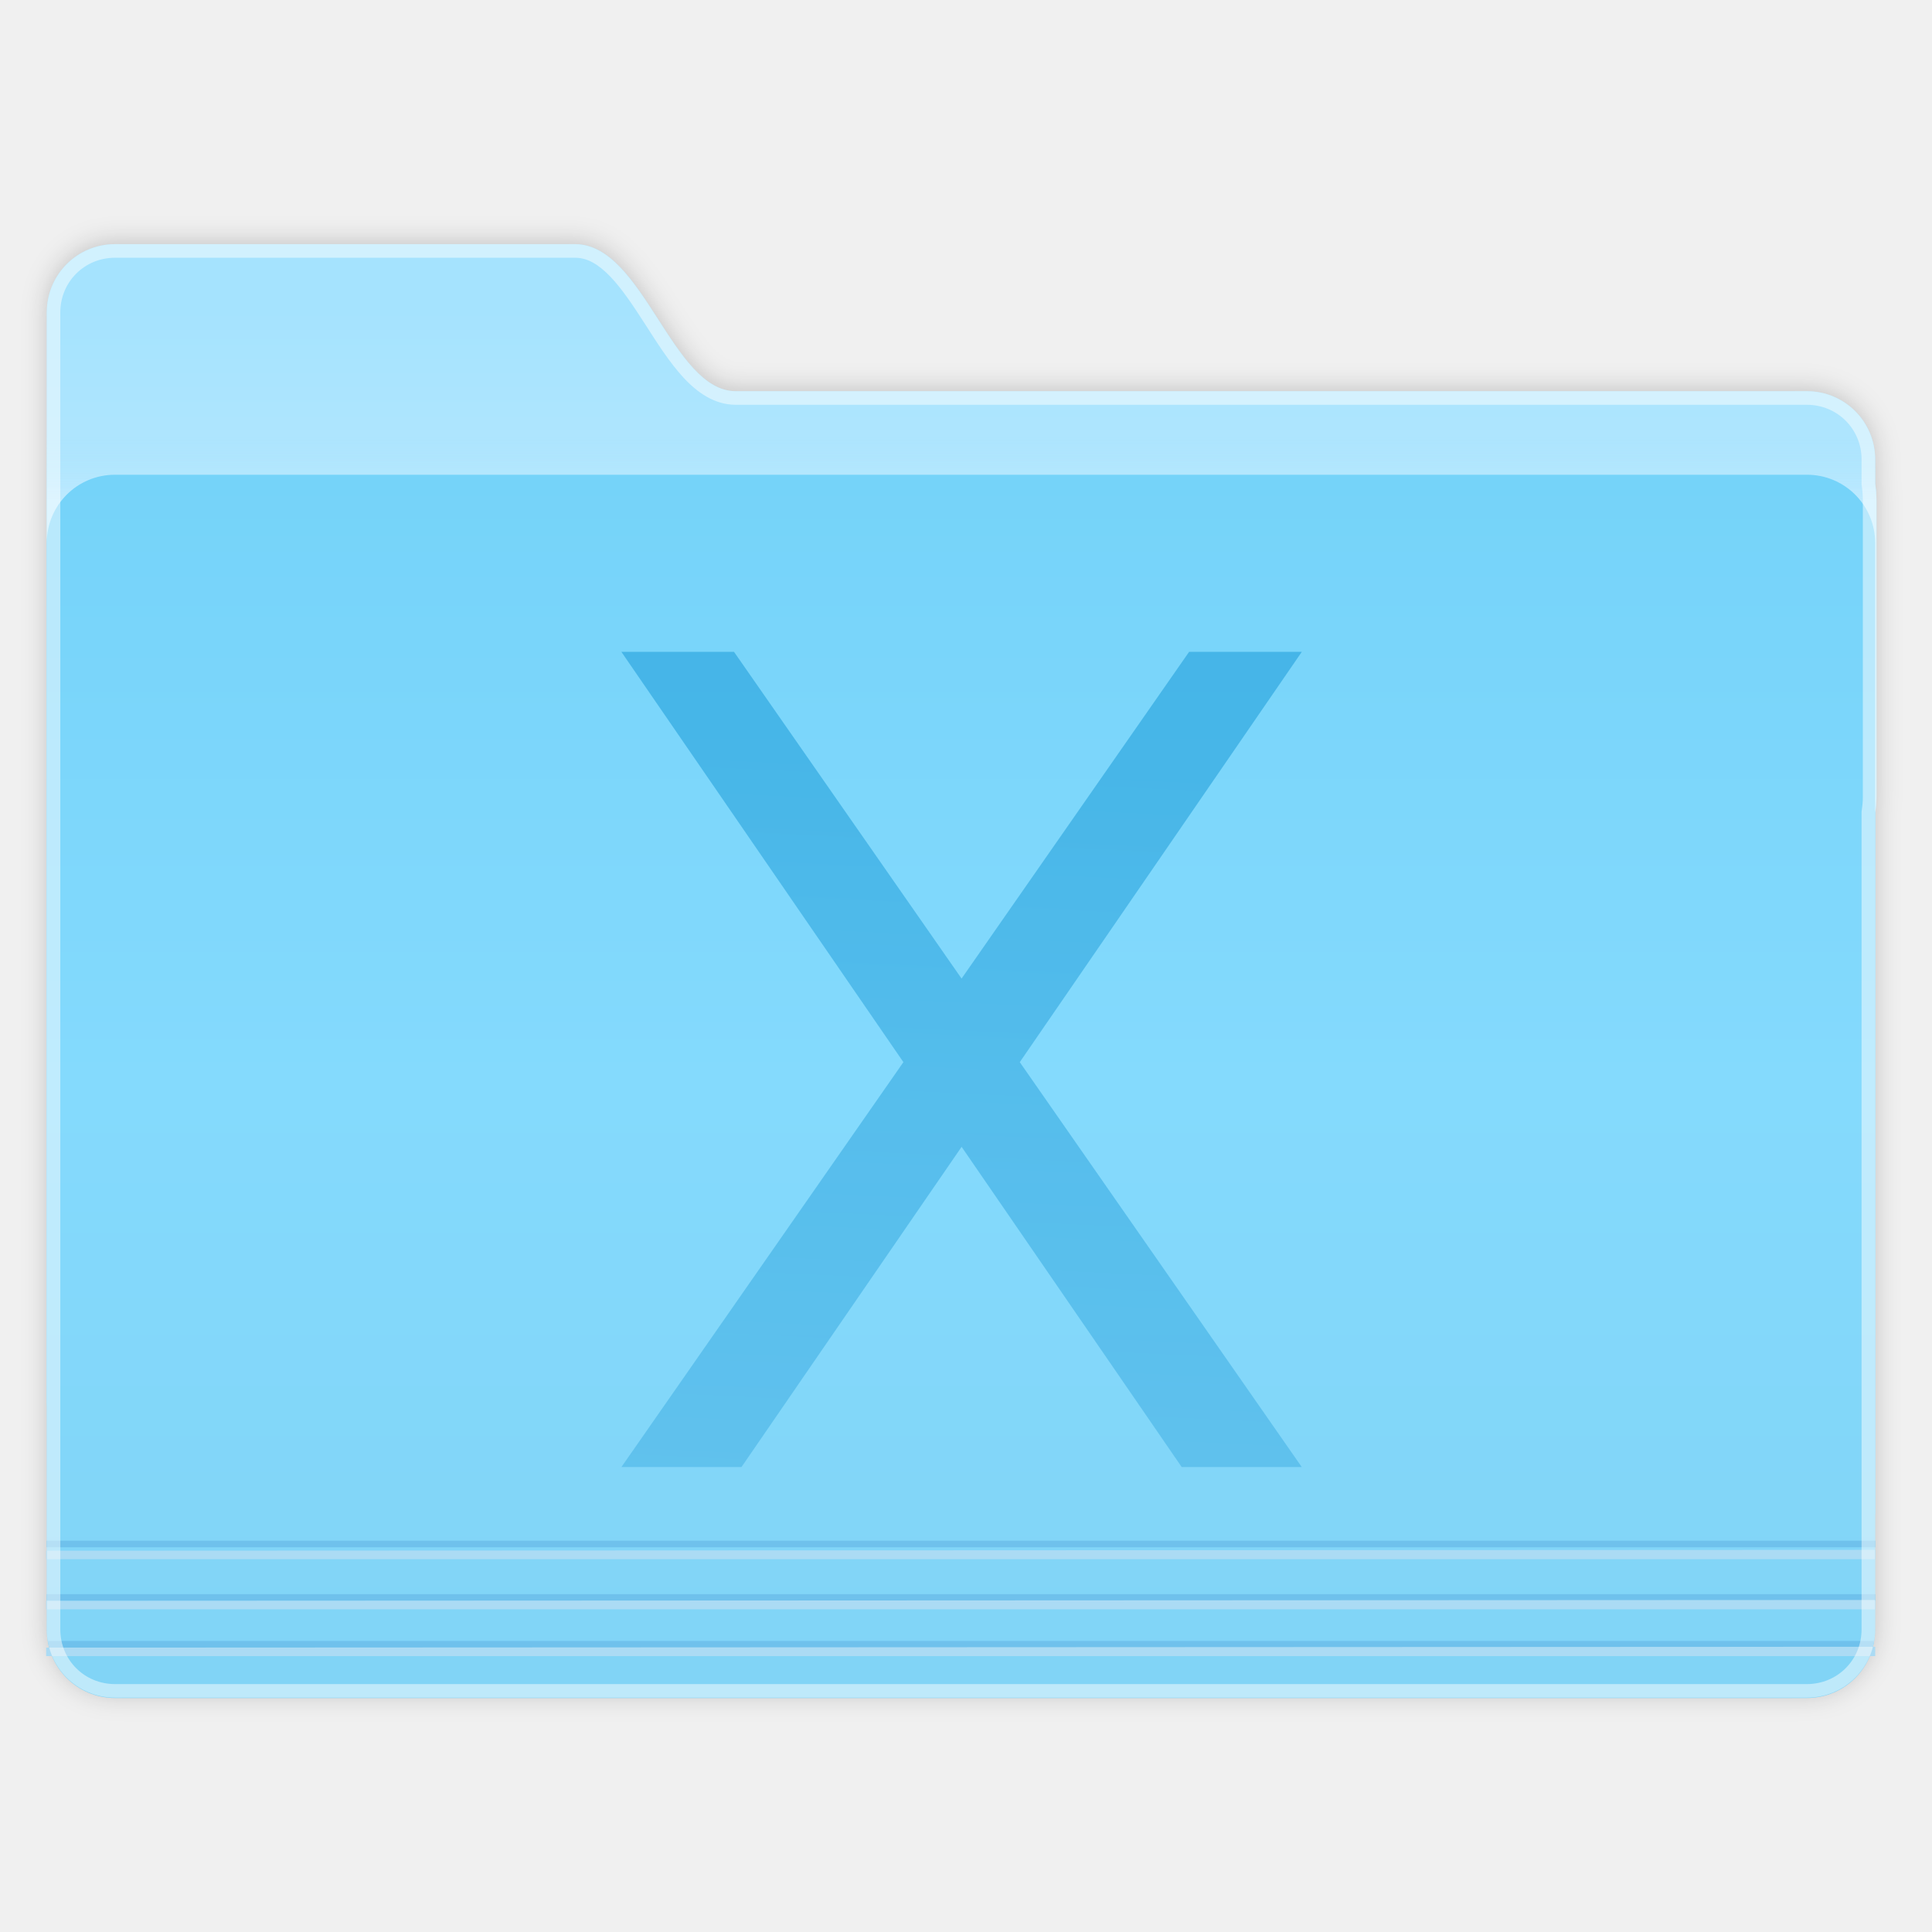
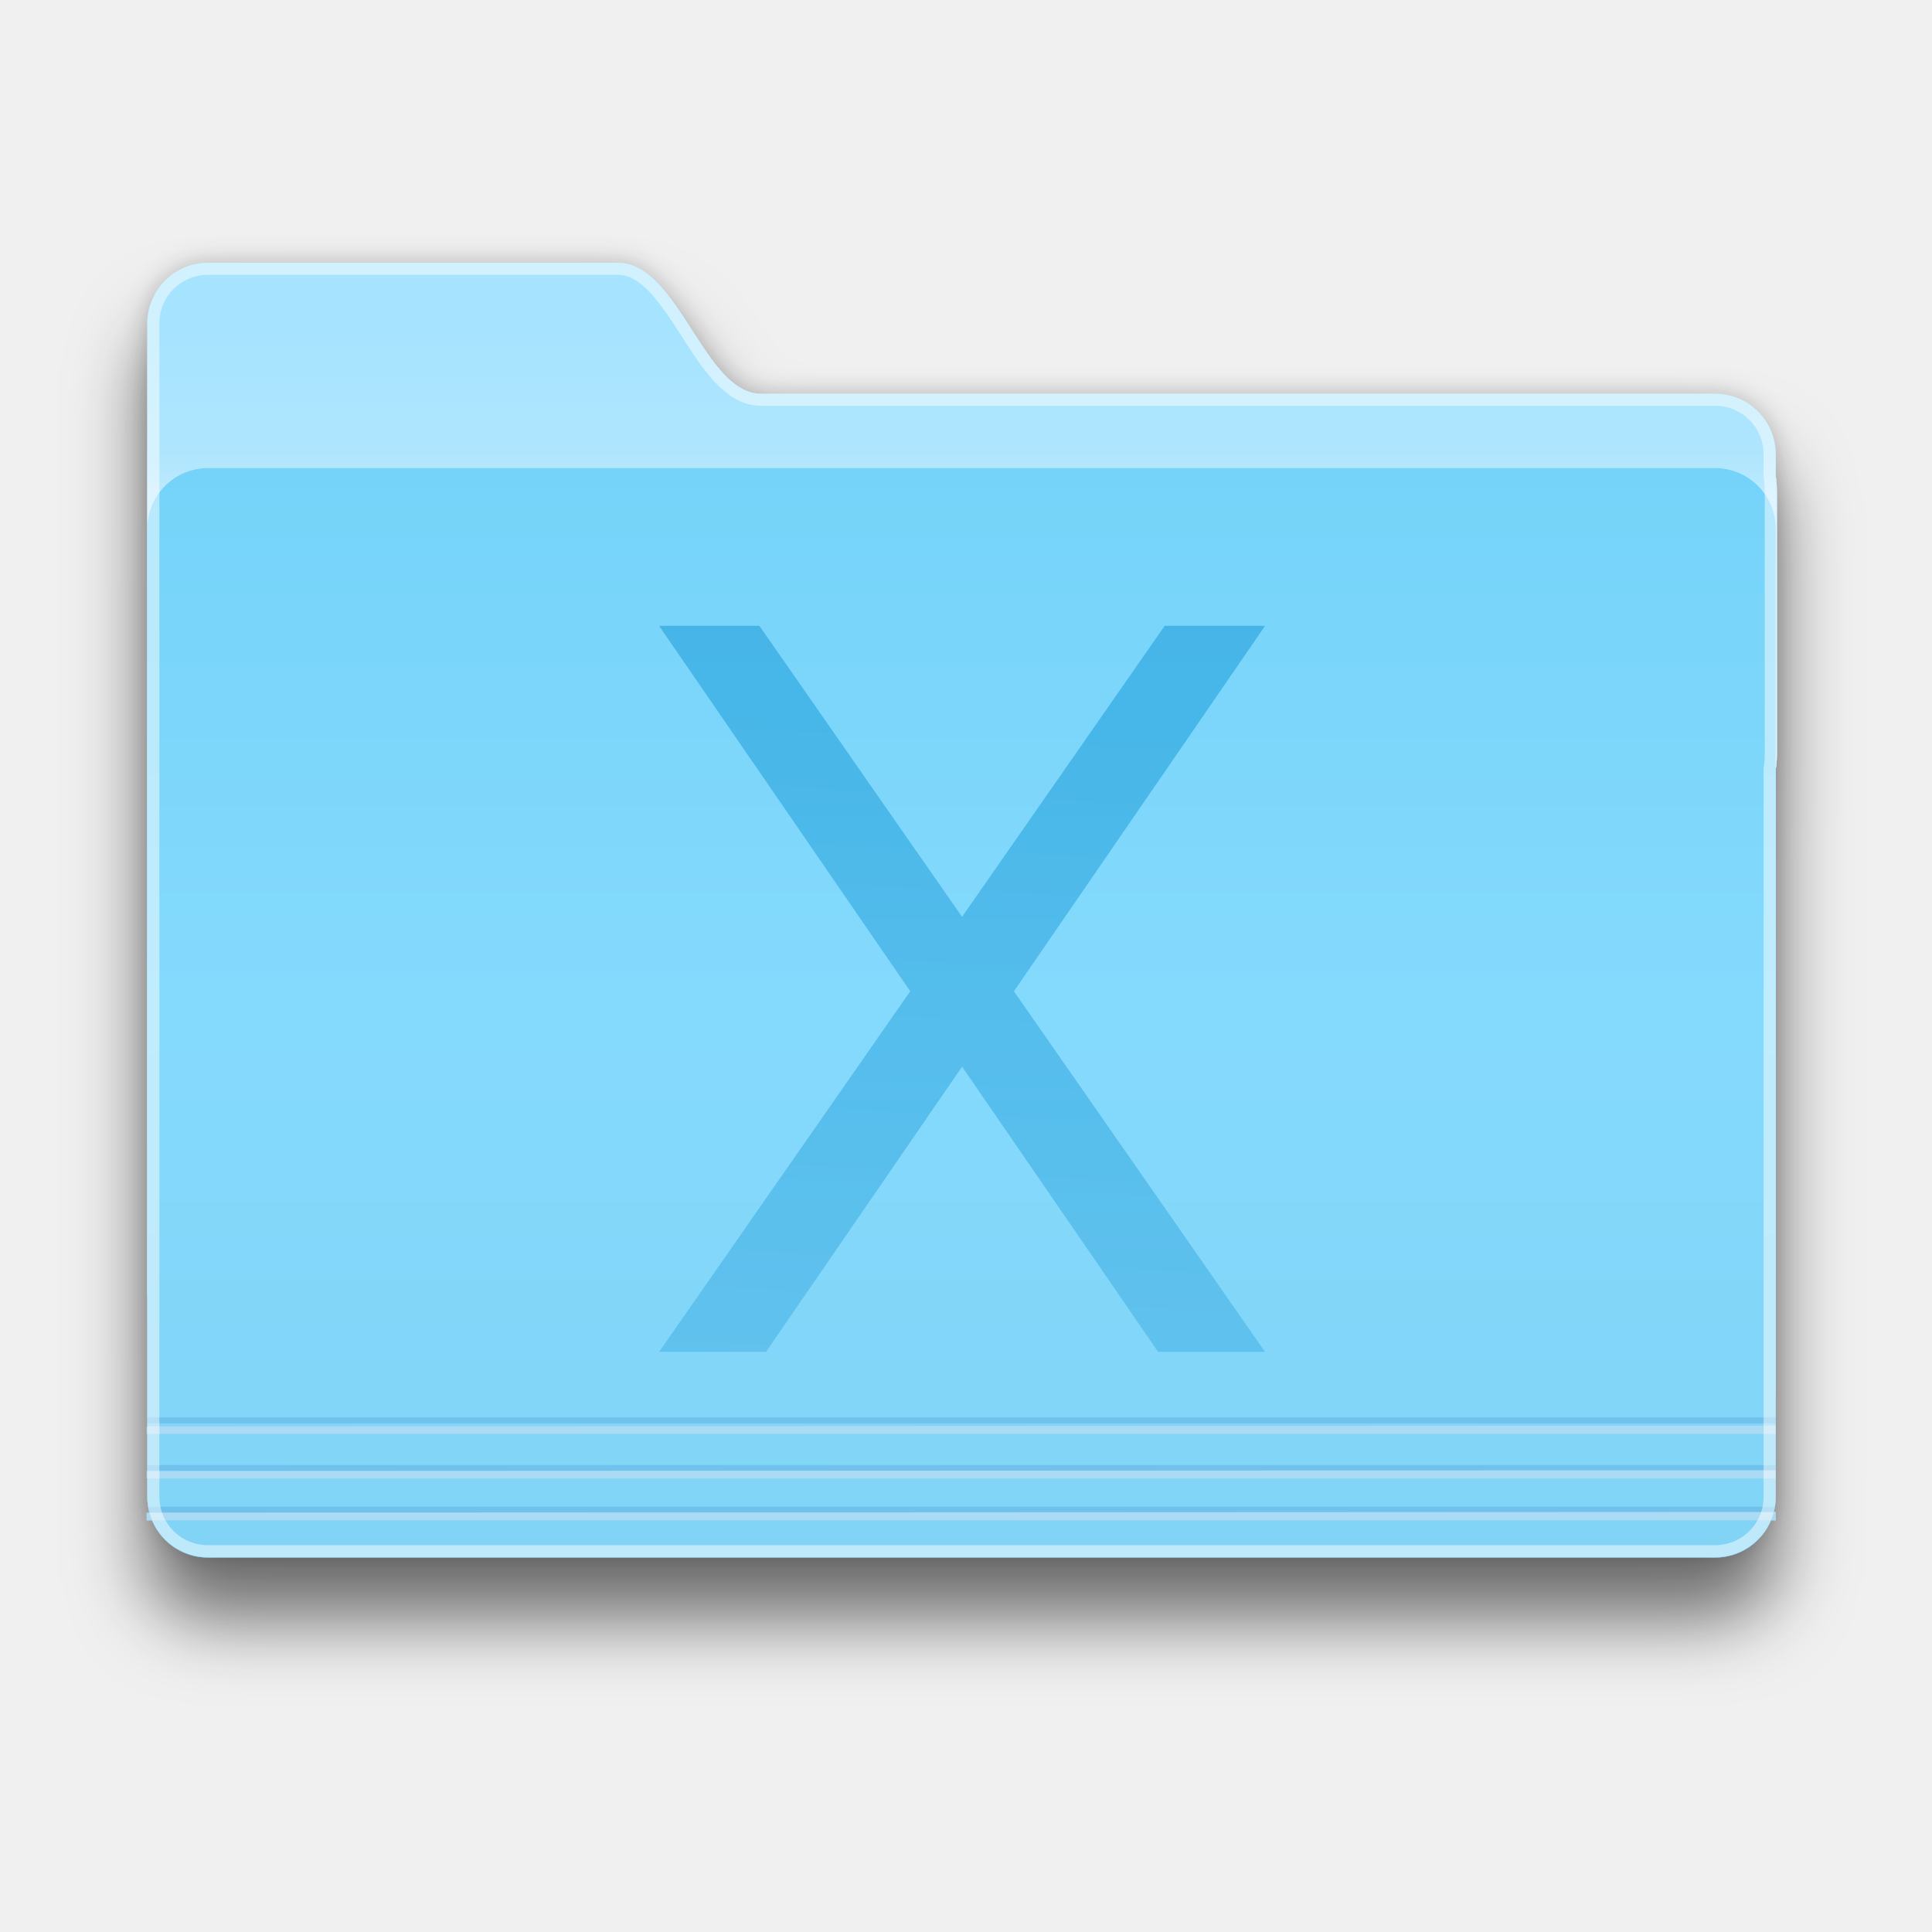
<svg xmlns="http://www.w3.org/2000/svg" width="128" height="128" version="1.1">
-   <linearGradient id="a" x1="-33.765" x2="-33.765" y1="1105.9" y2="1113.2" gradientTransform="translate(0 -4.9687)" gradientUnits="userSpaceOnUse">
-     <stop stop-color="#a5e3fe" offset="0" />
-     <stop stop-color="#b6e7fe" offset="1" />
-   </linearGradient>
-   <linearGradient id="b" x1="-24.331" x2="-24.331" y1="1110.9" y2="1147.2" gradientTransform="translate(0 -4.9687)" gradientUnits="userSpaceOnUse">
-     <stop stop-color="#75d3f9" offset="0" />
-     <stop stop-color="#84dafd" offset=".5" />
-     <stop stop-color="#81d4f6" offset="1" />
-   </linearGradient>
-   <linearGradient id="c" x1="-34.465" x2="-34.465" y1="1109.7" y2="1111.6" gradientTransform="translate(0 -4.9687)" gradientUnits="userSpaceOnUse">
-     <stop stop-color="#a5e3fe" stop-opacity="0" offset="0" />
-     <stop stop-color="#c2ebfe" stop-opacity=".743" offset="1" />
-   </linearGradient>
-   <filter id="d" x="-.016" y="-.02" width="1.032" height="1.041" color-interpolation-filters="sRGB">
-     <feGaussianBlur stdDeviation=".816" />
-   </filter>
-   <linearGradient id="e" x1="-77.105" x2="-78.552" y1="1116.8" y2="1146.8" gradientTransform="translate(0 -4.9687)" gradientUnits="userSpaceOnUse">
-     <stop stop-color="#1296d5" offset="0" />
-     <stop stop-color="#4fb6e8" offset="1" />
-   </linearGradient>
-   <g transform="matrix(2.2139 0 0 2.2139 109.49 -2416.9)">
-     <path transform="matrix(.4517 0 0 .4517 -49.457 1086.7)" d="m7.623 27.084c-2.505 0-4.521 2.016-4.521 4.521v87.252c0 2.505 2.016 4.521 4.521 4.521h112.09c2.505 0 4.523-2.016 4.523-4.521v-54.102c0.05-0.336 0.084-0.676 0.084-1.022v-19.689c0-0.377-0.033-0.744-0.084-1.103v-1.596c0-2.505-2.018-4.521-4.523-4.521h-70.963c-4.236 0-6.117-9.74-10.645-9.74z" filter="url(#d)" opacity=".19" />
-     <path d="m-46.014 1099c-1.132 0-2.042 0.911-2.042 2.043v32.524c0 1.132 0.911 2.042 2.042 2.042h0.739c0.174 0.051 0.358 0.079 0.55 0.079h48.054c1.074 0 1.939 2.267 1.939 1.193v-1.029c0.811 0.577 1.393 1.917 1.393 1.013v-20.849c0.023-0.152 0.038-0.305 0.038-0.461v-8.894c0-0.17-0.015-0.336-0.038-0.498v-0.721c0-1.131-0.911-2.042-2.043-2.042h-32.054c-1.913 0-2.763-4.4-4.808-4.4z" fill="url(#a)" />
-     <path d="m-46.014 1099c-1.132 0-2.042 0.911-2.042 2.043v32.524c0 1.132 0.911 2.042 2.042 2.042h50.631c1.132 0 2.043 2.389 2.043 1.257v-20.849c0.023-0.152 0.038-0.305 0.038-0.461v-8.894c0-0.17-0.015-0.336-0.038-0.498v-0.721c0-1.131-0.911-2.042-2.043-2.042h-32.054c-1.913 0-2.763-4.4-4.808-4.4z" fill="url(#c)" />
-     <path d="m-46.014 1105.9h50.631c1.132 0 2.042 0.911 2.042 2.042v32.524c0 1.132-0.911 2.042-2.042 2.042h-50.631c-1.132 0-2.042-0.911-2.042-2.042v-32.524c0-1.131 0.911-2.042 2.042-2.042z" fill="url(#b)" />
-     <g fill="#6fc1ec" stroke-width=".281">
-       <path d="m-48.024 1140.8c0.012 0.067 0.027 0.132 0.044 0.197h54.563c0.018-0.064 0.033-0.13 0.044-0.197z" />
-       <path d="m-48.056 1139.4v0.197h54.716v-0.197z" />
-       <path d="m-48.056 1137.8v0.197h54.716v-0.197z" />
+   <defs>
+     <filter id="thumb-shadow" x="0" y="0" width="128" height="128" filterUnits="userSpaceOnUse" color-interpolation-filters="sRGB">
+       <feDropShadow dx="0" dy="4" stdDeviation="2.449" flood-color="#000" flood-opacity="0.55" />
+     </filter>
+   </defs>
+   <g filter="url(#thumb-shadow)">
+     <g transform="matrix(0.890625 0 0 0.890625 7 3)">
+       <linearGradient id="a" x1="-33.765" x2="-33.765" y1="1105.9" y2="1113.2" gradientTransform="translate(0 -4.9687)" gradientUnits="userSpaceOnUse">
+         <stop stop-color="#a5e3fe" offset="0" />
+         <stop stop-color="#b6e7fe" offset="1" />
+       </linearGradient>
+       <linearGradient id="b" x1="-24.331" x2="-24.331" y1="1110.9" y2="1147.2" gradientTransform="translate(0 -4.9687)" gradientUnits="userSpaceOnUse">
+         <stop stop-color="#75d3f9" offset="0" />
+         <stop stop-color="#84dafd" offset=".5" />
+         <stop stop-color="#81d4f6" offset="1" />
+       </linearGradient>
+       <linearGradient id="c" x1="-34.465" x2="-34.465" y1="1109.7" y2="1111.6" gradientTransform="translate(0 -4.9687)" gradientUnits="userSpaceOnUse">
+         <stop stop-color="#a5e3fe" stop-opacity="0" offset="0" />
+         <stop stop-color="#c2ebfe" stop-opacity=".743" offset="1" />
+       </linearGradient>
+       <filter id="d" x="-.016" y="-.02" width="1.032" height="1.041" color-interpolation-filters="sRGB">
+         <feGaussianBlur stdDeviation=".816" />
+       </filter>
+       <linearGradient id="e" x1="-77.105" x2="-78.552" y1="1116.8" y2="1146.8" gradientTransform="translate(0 -4.9687)" gradientUnits="userSpaceOnUse">
+         <stop stop-color="#1296d5" offset="0" />
+         <stop stop-color="#4fb6e8" offset="1" />
+       </linearGradient>
+       <g transform="matrix(2.2139 0 0 2.2139 109.49 -2416.9)">
+         <path transform="matrix(.4517 0 0 .4517 -49.457 1086.7)" d="m7.623 27.084c-2.505 0-4.521 2.016-4.521 4.521v87.252c0 2.505 2.016 4.521 4.521 4.521h112.09c2.505 0 4.523-2.016 4.523-4.521v-54.102c0.05-0.336 0.084-0.676 0.084-1.022v-19.689c0-0.377-0.033-0.744-0.084-1.103v-1.596c0-2.505-2.018-4.521-4.523-4.521h-70.963c-4.236 0-6.117-9.74-10.645-9.74z" filter="url(#d)" opacity=".19" />
+         <path d="m-46.014 1099c-1.132 0-2.042 0.911-2.042 2.043v32.524c0 1.132 0.911 2.042 2.042 2.042h0.739c0.174 0.051 0.358 0.079 0.55 0.079h48.054c1.074 0 1.939 2.267 1.939 1.193v-1.029c0.811 0.577 1.393 1.917 1.393 1.013v-20.849c0.023-0.152 0.038-0.305 0.038-0.461v-8.894c0-0.17-0.015-0.336-0.038-0.498v-0.721c0-1.131-0.911-2.042-2.043-2.042h-32.054c-1.913 0-2.763-4.4-4.808-4.4z" fill="url(#a)" />
+         <path d="m-46.014 1099c-1.132 0-2.042 0.911-2.042 2.043v32.524c0 1.132 0.911 2.042 2.042 2.042h50.631c1.132 0 2.043 2.389 2.043 1.257v-20.849c0.023-0.152 0.038-0.305 0.038-0.461v-8.894c0-0.17-0.015-0.336-0.038-0.498v-0.721c0-1.131-0.911-2.042-2.043-2.042h-32.054c-1.913 0-2.763-4.4-4.808-4.4z" fill="url(#c)" />
+         <path d="m-46.014 1105.9h50.631c1.132 0 2.042 0.911 2.042 2.042v32.524c0 1.132-0.911 2.042-2.042 2.042h-50.631c-1.132 0-2.042-0.911-2.042-2.042v-32.524c0-1.131 0.911-2.042 2.042-2.042z" fill="url(#b)" />
+         <g fill="#6fc1ec" stroke-width=".281">
+           <path d="m-48.024 1140.8c0.012 0.067 0.027 0.132 0.044 0.197h54.563c0.018-0.064 0.033-0.13 0.044-0.197z" />
+           <path d="m-48.056 1139.4v0.197h54.716v-0.197z" />
+           <path d="m-48.056 1137.8v0.197h54.716v-0.197z" />
+         </g>
+         <path d="m-48.074 1138.1v0.253h54.735v-0.278z" fill="#abdbf4" />
+         <path d="m-48.074 1139.6v0.253h54.735v-0.279z" fill="#abdbf4" />
+         <path d="m-48.074 1141v0.253h54.735v-0.279z" fill="#abdbf4" />
+         <path d="m-46.014 1099c-1.132 0-2.042 0.911-2.042 2.042v39.412c0 1.132 0.911 2.042 2.042 2.042h50.631c1.132 0 2.043-0.911 2.043-2.042v-24.438c0.023-0.152 0.038-0.305 0.038-0.461v-8.894c0-0.17-0.015-0.336-0.038-0.498v-0.721c0-1.131-0.912-2.042-2.043-2.042h-32.054c-1.913 0-2.763-4.4-4.808-4.4zm0 0.407h13.769c0.366 0 0.696 0.193 1.052 0.563 0.357 0.37 0.706 0.902 1.059 1.45 0.353 0.549 0.709 1.114 1.127 1.568 0.419 0.454 0.935 0.819 1.569 0.819h32.054c0.913 0 1.637 0.723 1.637 1.636v0.749l0.004 0.028c0.021 0.149 0.034 0.295 0.034 0.442v8.894c0 0.129-0.013 0.262-0.034 0.401l-0.004 0.03v24.468c0 0.913-0.723 1.636-1.637 1.636h-50.631c-0.913 0-1.636-0.722-1.636-1.636v-39.412c0-0.913 0.722-1.636 1.636-1.636z" fill="#fff" fill-opacity=".488" stroke-width=".452" />
+         <path d="m-30.861 1111.2 8.44 12.279-8.438 12.116h3.593l6.587-9.582 6.586 9.582h3.593l-8.438-12.116 8.44-12.279h-3.373l-6.809 9.778-6.81-9.778z" fill="url(#e)" opacity=".5" />
+       </g>
    </g>
-     <path d="m-48.074 1138.1v0.253h54.735v-0.278z" fill="#abdbf4" />
-     <path d="m-48.074 1139.6v0.253h54.735v-0.279z" fill="#abdbf4" />
-     <path d="m-48.074 1141v0.253h54.735v-0.279z" fill="#abdbf4" />
-     <path d="m-46.014 1099c-1.132 0-2.042 0.911-2.042 2.042v39.412c0 1.132 0.911 2.042 2.042 2.042h50.631c1.132 0 2.043-0.911 2.043-2.042v-24.438c0.023-0.152 0.038-0.305 0.038-0.461v-8.894c0-0.17-0.015-0.336-0.038-0.498v-0.721c0-1.131-0.912-2.042-2.043-2.042h-32.054c-1.913 0-2.763-4.4-4.808-4.4zm0 0.407h13.769c0.366 0 0.696 0.193 1.052 0.563 0.357 0.37 0.706 0.902 1.059 1.45 0.353 0.549 0.709 1.114 1.127 1.568 0.419 0.454 0.935 0.819 1.569 0.819h32.054c0.913 0 1.637 0.723 1.637 1.636v0.749l0.004 0.028c0.021 0.149 0.034 0.295 0.034 0.442v8.894c0 0.129-0.013 0.262-0.034 0.401l-0.004 0.03v24.468c0 0.913-0.723 1.636-1.637 1.636h-50.631c-0.913 0-1.636-0.722-1.636-1.636v-39.412c0-0.913 0.722-1.636 1.636-1.636z" fill="#fff" fill-opacity=".488" stroke-width=".452" />
-     <path d="m-30.861 1111.2 8.44 12.279-8.438 12.116h3.593l6.587-9.582 6.586 9.582h3.593l-8.438-12.116 8.44-12.279h-3.373l-6.809 9.778-6.81-9.778z" fill="url(#e)" opacity=".5" />
  </g>
</svg>
